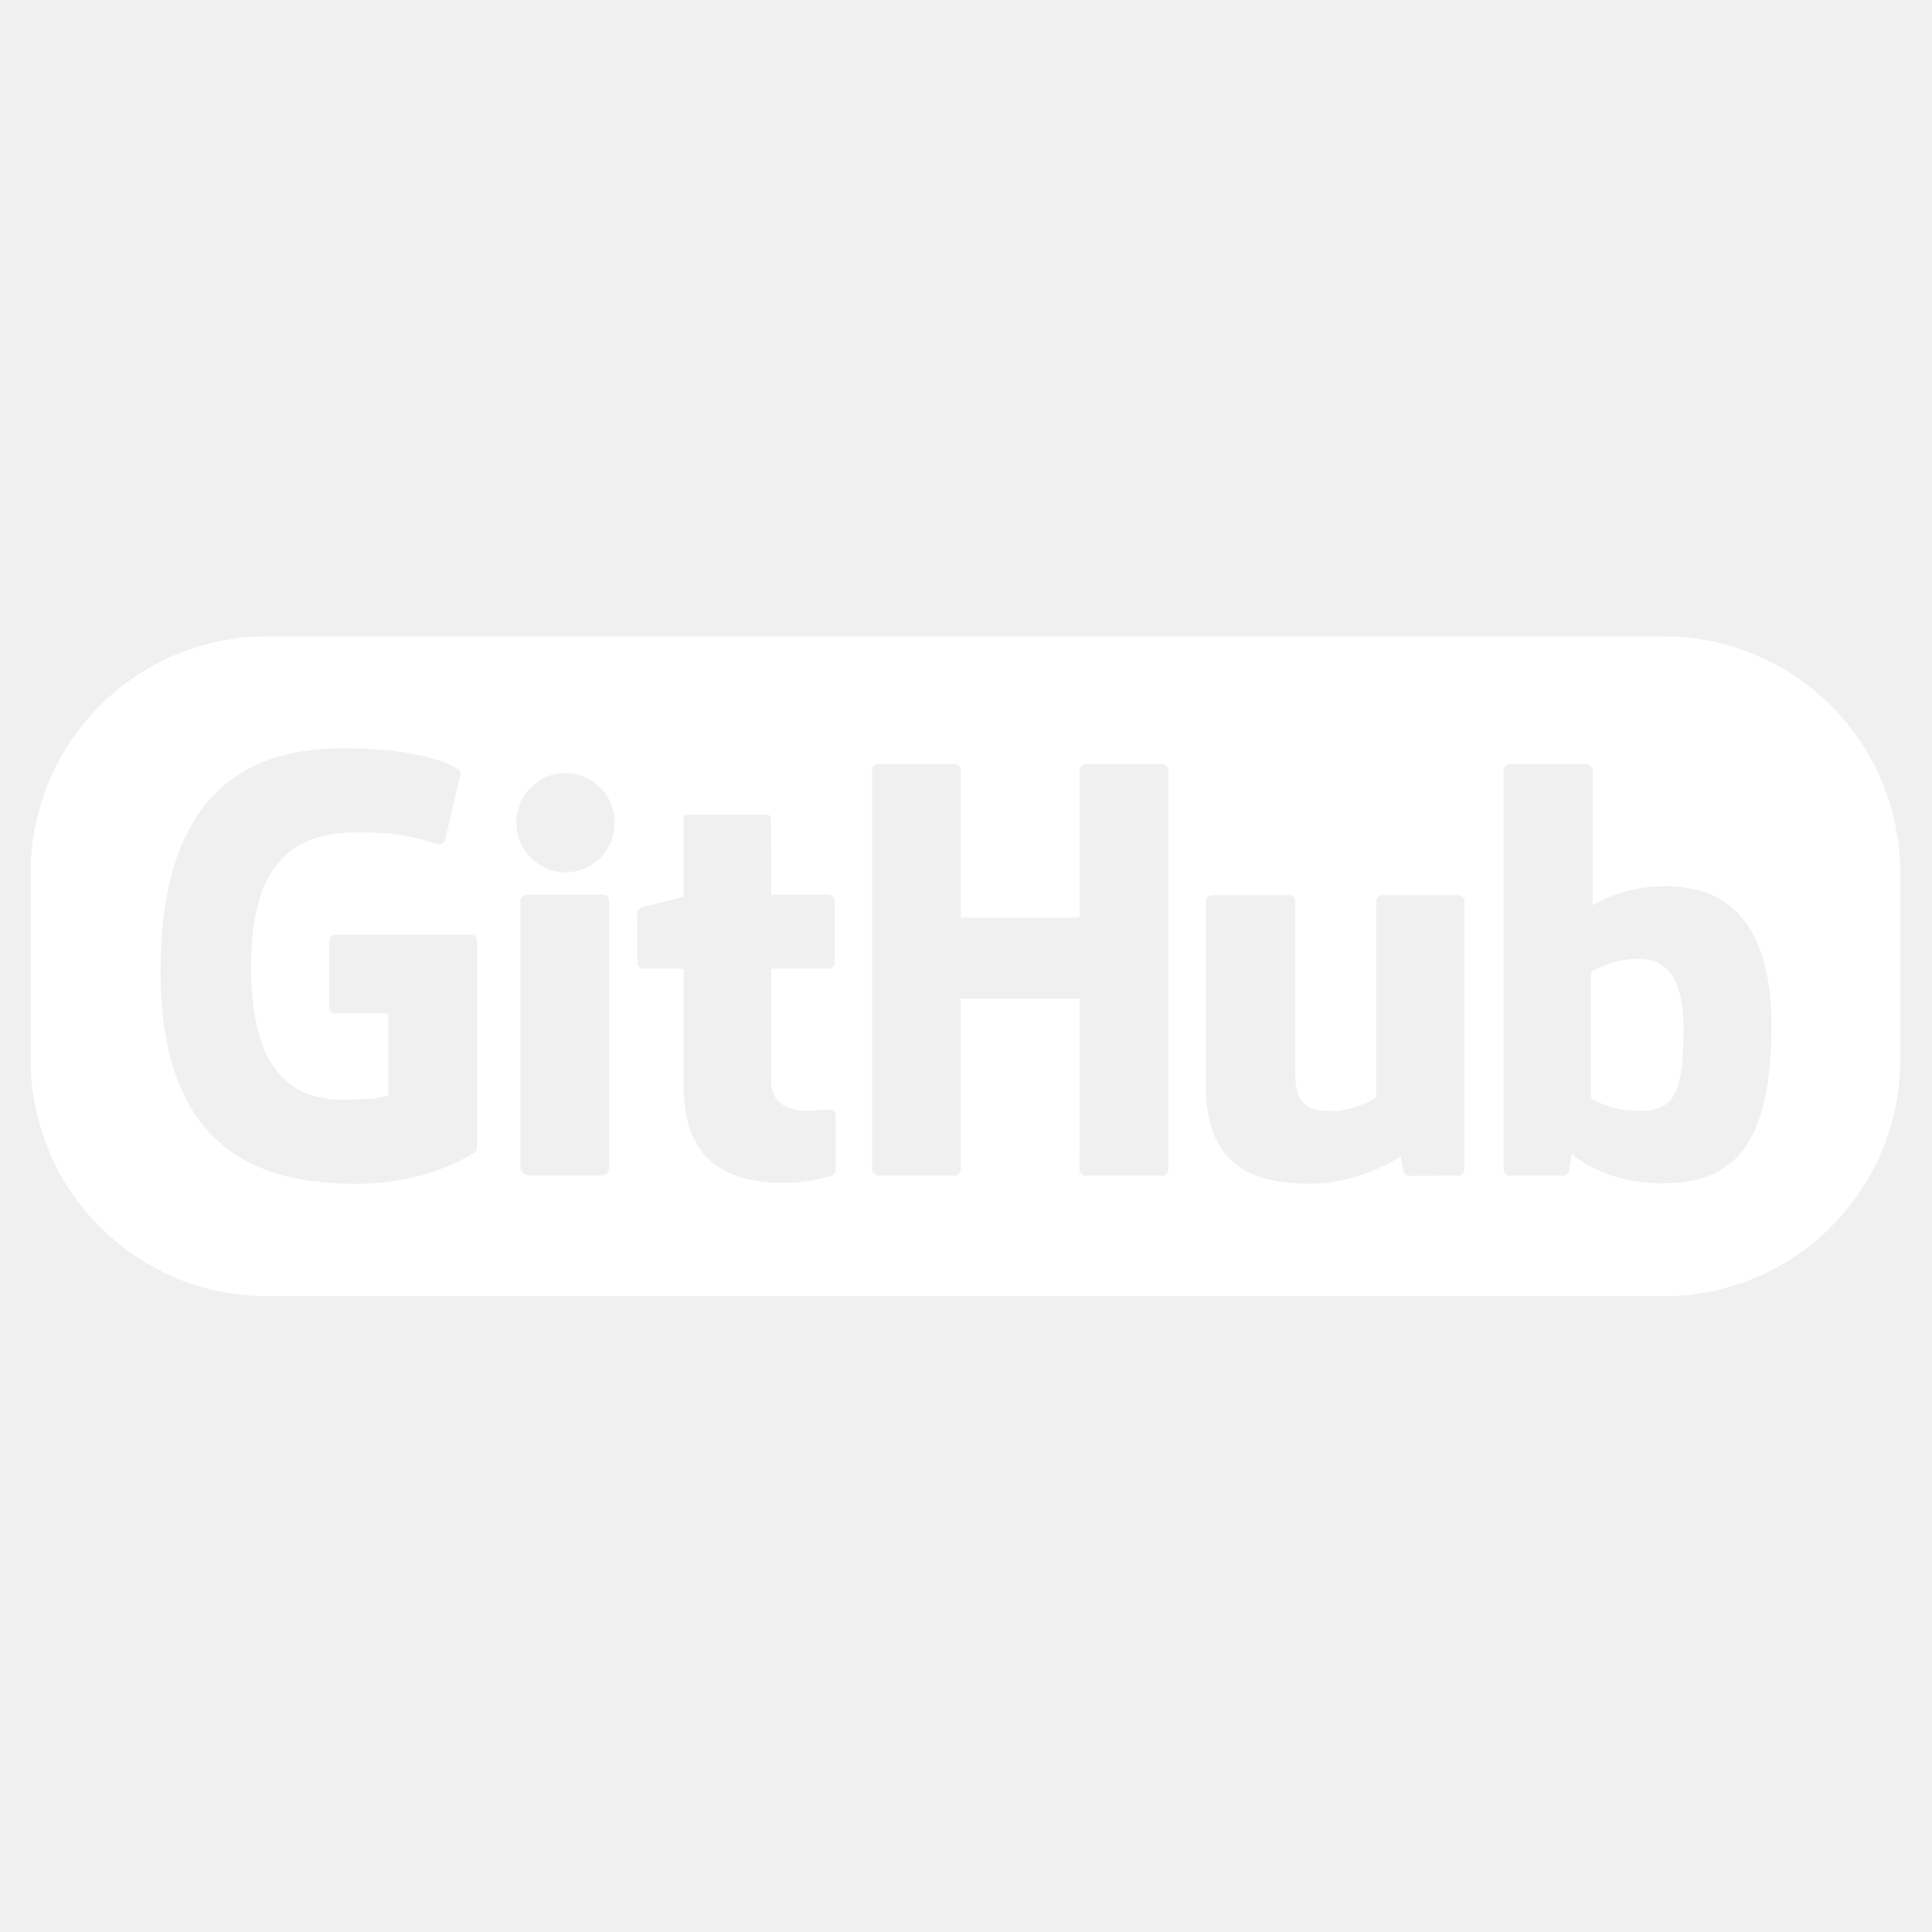
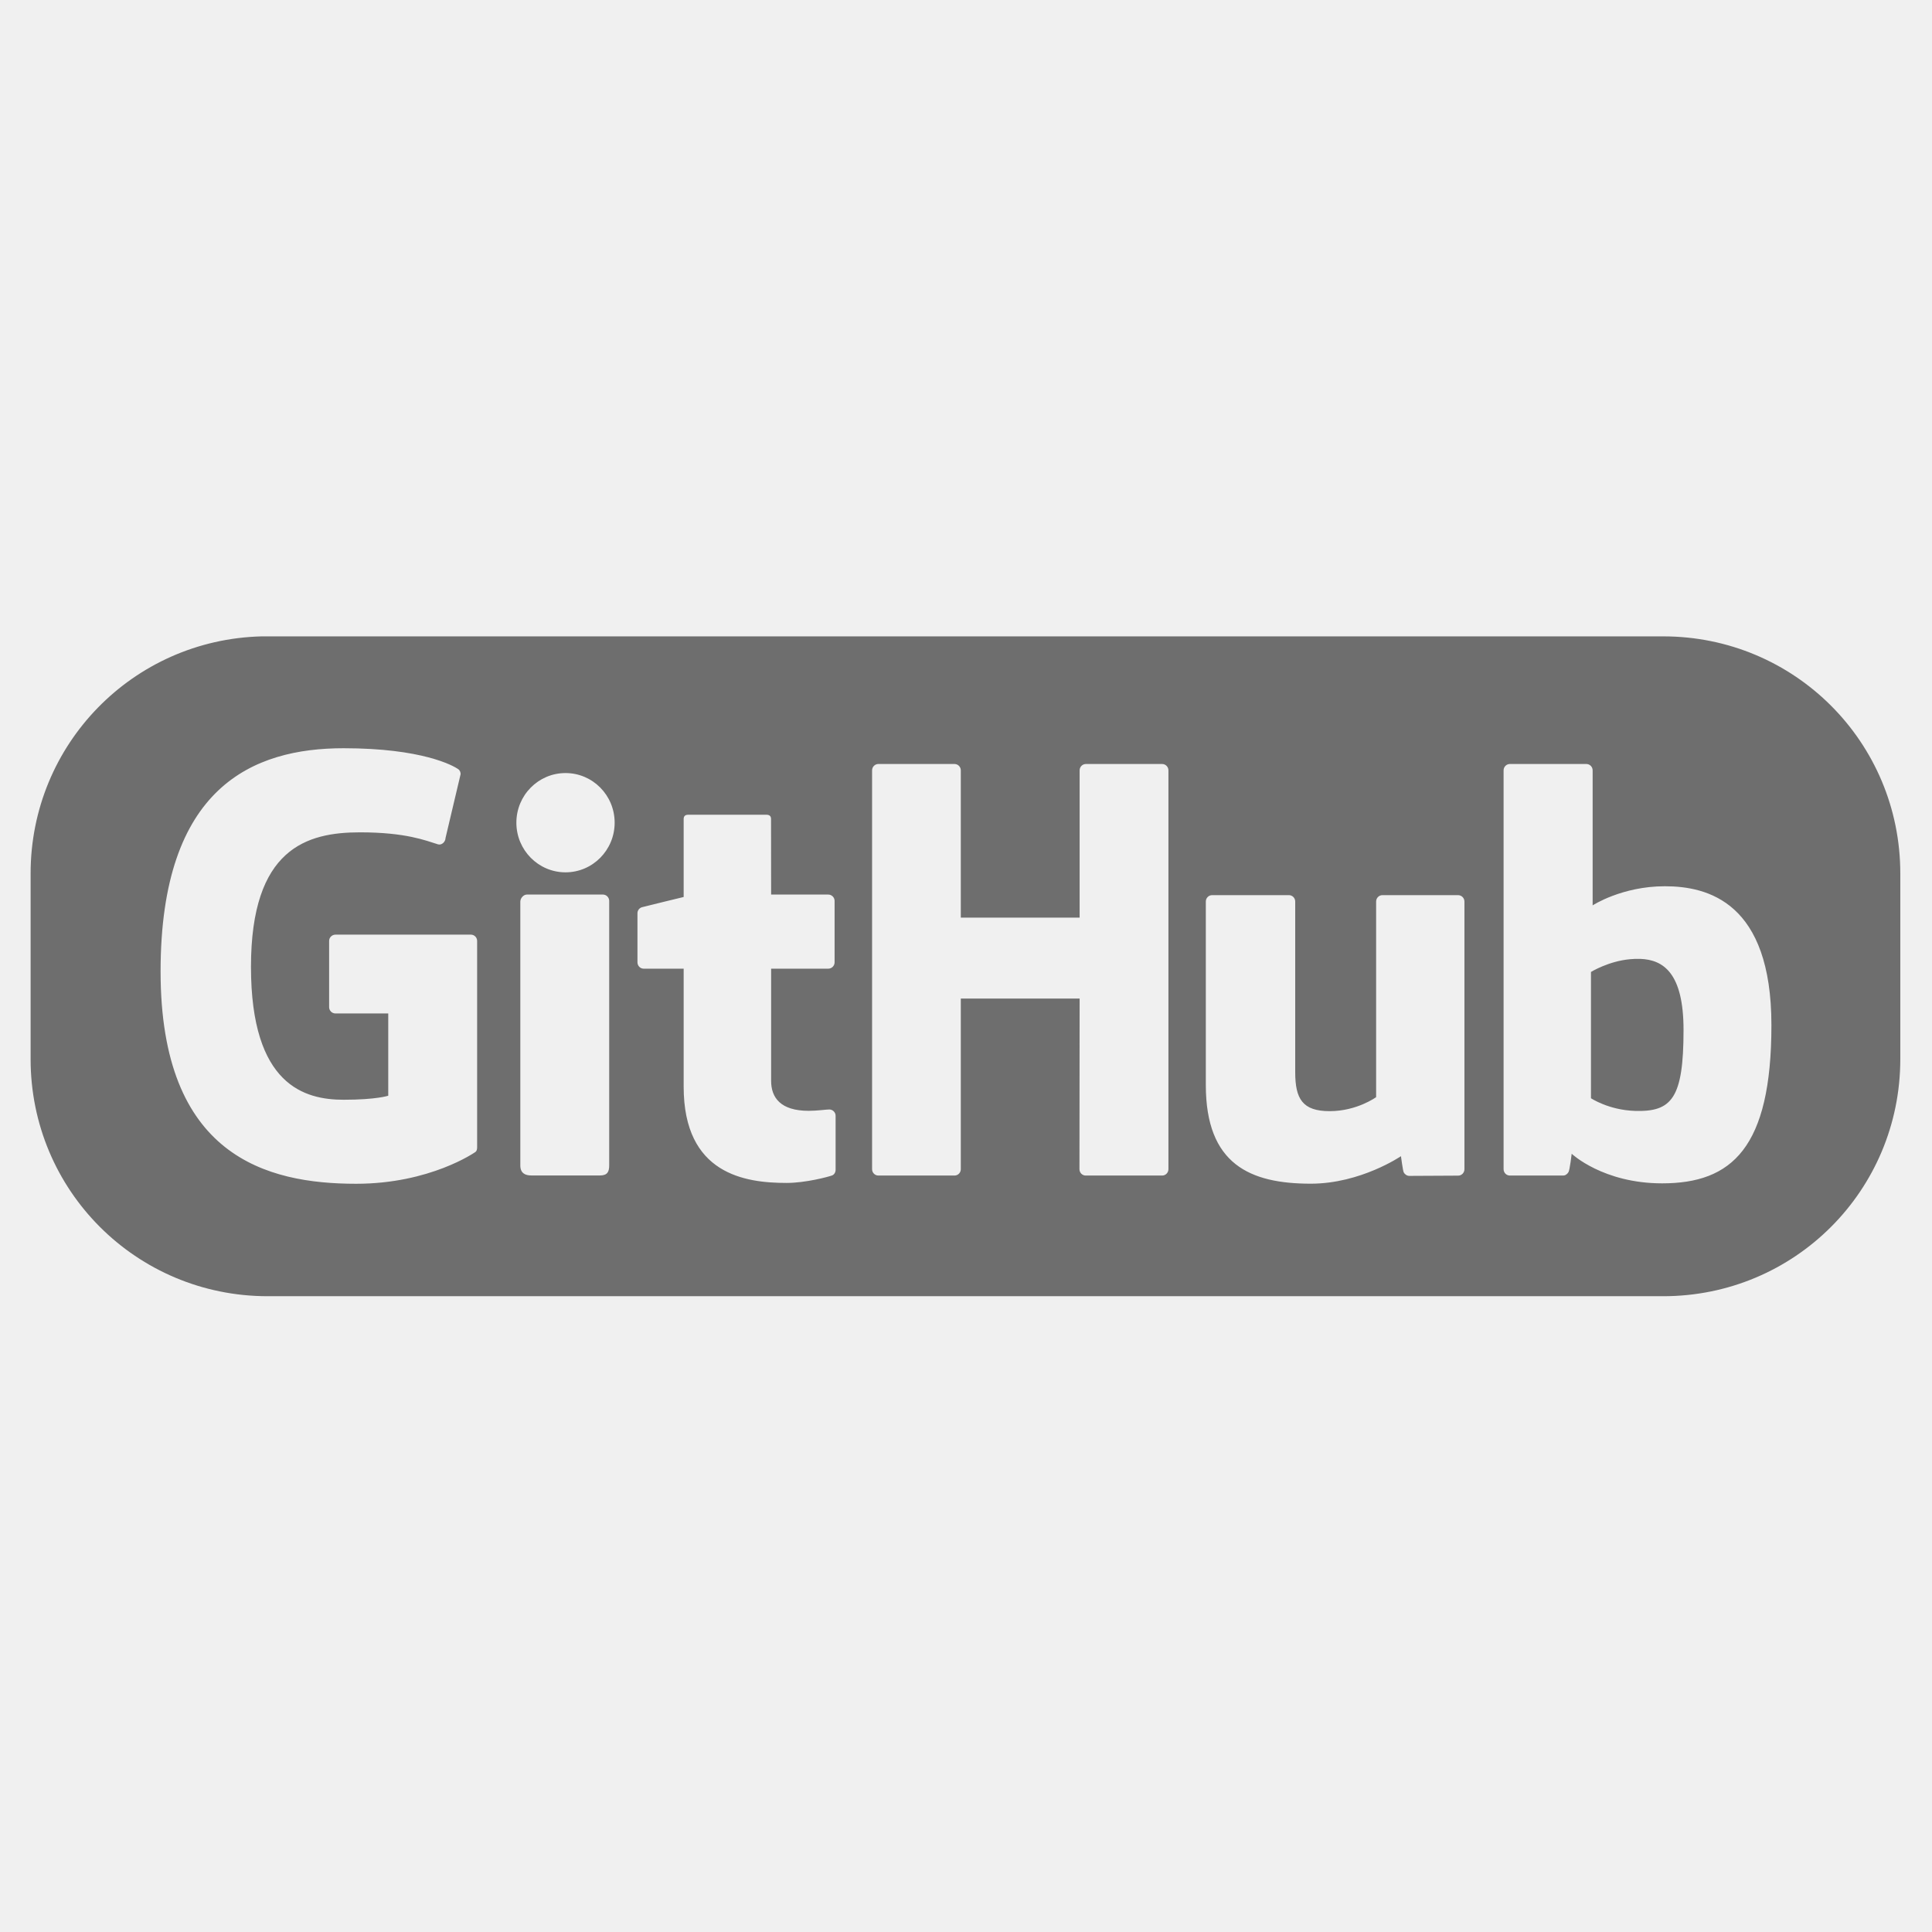
<svg xmlns="http://www.w3.org/2000/svg" id="svg2" version="1.1" width="720" height="720" xml:space="preserve">
  <defs id="defs6">
    <clipPath clipPathUnits="userSpaceOnUse" id="clipPath16">
      <path d="M 0,576 576,576 576,0 0,0 0,576 z" id="path18" />
    </clipPath>
  </defs>
  <g id="g10" transform="matrix(1.25,0,0,-1.25,0,720)">
-     <path style="color:#000000;fill:#ffffff;fill-opacity:1;fill-rule:nonzero;stroke:none;stroke-width:1;marker:none;visibility:visible;display:inline;overflow:visible;enable-background:accumulate" d="M 97.5 237.156 C 49.599 238.362 11.406 277.329 11.406 325.531 L 11.406 394.688 C 11.406 443.655 50.814 483.062 99.781 483.062 L 619.812 483.062 C 668.78 483.062 708.188 443.655 708.188 394.688 L 708.188 325.531 C 708.188 276.564 668.78 237.156 619.812 237.156 L 99.781 237.156 C 99.016 237.156 98.26 237.137 97.5 237.156 z M 128.062 278.844 C 157.295 278.844 168.885 285.303 170.781 286.656 C 171.476 287.154 171.656 287.89 171.656 288.5 L 166.031 312.312 C 166.031 313.614 164.686 315.105 163.219 314.656 C 158.549 313.21 151.194 310.188 134.156 310.188 C 114.474 310.188 93.531 316.031 93.531 360.312 C 93.531 404.586 113.65 409.844 128.062 409.844 C 140.279 409.844 144.688 408.344 144.688 408.344 L 144.688 377.688 L 125.031 377.688 C 123.73 377.688 122.656 376.645 122.656 375.344 L 122.656 350.656 C 122.656 349.354 123.73 348.312 125.031 348.312 L 175.469 348.312 C 176.77 348.312 177.812 349.354 177.812 350.656 L 177.812 427.594 C 177.812 428.035 177.752 428.994 177.062 429.375 C 177.062 429.375 160.314 441.156 132.719 441.156 C 99.391 441.156 59.844 430.908 59.844 362.031 C 59.844 293.156 94.386 278.844 128.062 278.844 z M 327.344 284.719 L 355.719 284.719 C 357.017 284.719 358.062 285.781 358.062 287.094 L 358.062 341.969 L 402.344 341.969 L 402.344 287.094 C 402.344 285.781 403.39 284.719 404.688 284.719 L 433.094 284.719 C 434.395 284.719 435.438 285.781 435.438 287.094 L 435.438 435.719 C 435.435 437.03 434.395 438.094 433.094 438.094 L 404.625 438.094 C 403.326 438.094 402.281 437.03 402.281 435.719 L 402.344 372.125 L 358.062 372.125 L 358.062 435.719 C 358.062 437.03 357.017 438.094 355.719 438.094 L 327.344 438.094 C 326.051 438.094 325 437.03 325 435.719 L 325 287.094 C 325 285.781 326.051 284.719 327.344 284.719 z M 562.688 284.719 L 591.188 284.719 C 592.482 284.719 593.531 285.781 593.531 287.094 L 593.531 337.406 C 593.531 337.406 604.429 330.281 620.438 330.281 C 636.457 330.281 660.156 336.249 660.156 382.062 C 660.156 427.876 645.322 441 619.438 441 C 597.388 441 585.719 429.969 585.719 429.969 C 585.719 429.969 585.021 436.014 584.531 436.812 C 584.033 437.615 583.359 438.094 582.469 438.094 L 562.688 438.094 C 561.389 438.094 560.344 437.03 560.344 435.719 L 560.344 287.094 C 560.344 285.781 561.393 284.719 562.688 284.719 z M 210.75 288.094 C 220.866 288.094 229.062 296.366 229.062 306.594 C 229.062 316.811 220.866 325.094 210.75 325.094 C 200.644 325.094 192.438 316.811 192.438 306.594 C 192.438 296.366 200.644 288.094 210.75 288.094 z M 256.5 303.625 L 285.562 303.625 C 286.794 303.625 287.344 304.152 287.344 305.219 L 287.375 333.375 L 308.656 333.375 C 309.955 333.375 311.031 334.438 311.031 335.75 L 311.031 358.625 C 311.031 359.94 309.955 361 308.656 361 L 287.375 361 C 287.375 361 287.375 396.488 287.375 402.781 C 287.375 409.08 290.91 413.969 301.375 413.969 C 304.645 413.969 307.821 413.469 309.062 413.469 C 310.31 413.469 311.406 414.501 311.406 415.812 L 311.406 435.938 C 311.406 436.885 310.906 437.752 310.062 438.062 C 308.668 438.577 300.22 440.844 293.156 440.844 C 277.697 440.844 254.781 437.63 254.781 404.969 L 254.781 361 L 239.906 361 C 238.607 361 237.562 359.94 237.562 358.625 L 237.562 340.344 C 237.562 339.266 238.271 338.379 239.25 338.094 C 240.234 337.81 254.781 334.281 254.781 334.281 L 254.781 305.219 C 254.781 304.134 255.371 303.625 256.5 303.625 z M 196.375 333.375 L 224.688 333.375 C 225.986 333.375 227.031 334.447 227.031 335.75 L 227.031 404.344 L 227.031 434.281 C 227.031 436.7 226.361 438.062 223.562 438.062 L 198.031 438.062 C 195.701 438.062 193.906 437.2 193.906 434.312 L 193.906 336.031 C 193.906 334.73 195.076 333.375 196.375 333.375 z M 451.719 333.594 L 480.344 333.594 C 481.637 333.594 482.688 334.659 482.688 335.969 L 482.688 399.531 C 482.688 409.483 485.369 414.094 495.531 414.094 C 505.695 414.094 512.844 408.875 512.844 408.875 L 512.844 335.969 C 512.844 334.659 513.895 333.594 515.188 333.594 L 543.375 333.594 C 544.674 333.594 545.75 334.659 545.75 335.969 L 545.75 435.75 C 545.75 437.056 544.697 438.125 543.406 438.125 L 525.188 438.219 C 524.279 438.219 523.449 437.546 523.125 436.906 C 522.803 436.265 522.094 430.875 522.094 430.875 C 522.094 430.875 507.091 441.125 488.5 441.125 C 465.837 441.125 449.375 433.901 449.375 404.344 L 449.375 335.969 C 449.375 334.659 450.428 333.594 451.719 333.594 z M 611.25 357.344 C 610.011 357.3 608.737 357.355 607.469 357.469 C 599.442 358.186 592.906 362.219 592.906 362.219 L 592.906 409.281 C 592.906 409.281 599.536 413.702 609.312 414 C 622.989 414.413 627.406 409.376 627.406 383.844 C 627.406 362.658 619.922 357.653 611.25 357.344 z " transform="matrix(0.8,0,0,-0.8,0,576)" id="rect3023" />
+     <path style="color:#000000;fill:#6e6e6e;fill-opacity:1;fill-rule:nonzero;stroke:none;stroke-width:1;marker:none;visibility:visible;display:inline;overflow:visible;enable-background:accumulate" d="M 97.5 237.156 C 49.599 238.362 11.406 277.329 11.406 325.531 L 11.406 394.688 C 11.406 443.655 50.814 483.062 99.781 483.062 L 619.812 483.062 C 668.78 483.062 708.188 443.655 708.188 394.688 L 708.188 325.531 C 708.188 276.564 668.78 237.156 619.812 237.156 L 99.781 237.156 C 99.016 237.156 98.26 237.137 97.5 237.156 z M 128.062 278.844 C 157.295 278.844 168.885 285.303 170.781 286.656 C 171.476 287.154 171.656 287.89 171.656 288.5 L 166.031 312.312 C 166.031 313.614 164.686 315.105 163.219 314.656 C 158.549 313.21 151.194 310.188 134.156 310.188 C 114.474 310.188 93.531 316.031 93.531 360.312 C 93.531 404.586 113.65 409.844 128.062 409.844 C 140.279 409.844 144.688 408.344 144.688 408.344 L 144.688 377.688 L 125.031 377.688 C 123.73 377.688 122.656 376.645 122.656 375.344 L 122.656 350.656 C 122.656 349.354 123.73 348.312 125.031 348.312 L 175.469 348.312 C 176.77 348.312 177.812 349.354 177.812 350.656 L 177.812 427.594 C 177.812 428.035 177.752 428.994 177.062 429.375 C 177.062 429.375 160.314 441.156 132.719 441.156 C 99.391 441.156 59.844 430.908 59.844 362.031 C 59.844 293.156 94.386 278.844 128.062 278.844 z M 327.344 284.719 L 355.719 284.719 C 357.017 284.719 358.062 285.781 358.062 287.094 L 358.062 341.969 L 402.344 341.969 L 402.344 287.094 C 402.344 285.781 403.39 284.719 404.688 284.719 L 433.094 284.719 C 434.395 284.719 435.438 285.781 435.438 287.094 L 435.438 435.719 C 435.435 437.03 434.395 438.094 433.094 438.094 L 404.625 438.094 C 403.326 438.094 402.281 437.03 402.281 435.719 L 402.344 372.125 L 358.062 372.125 L 358.062 435.719 C 358.062 437.03 357.017 438.094 355.719 438.094 L 327.344 438.094 C 326.051 438.094 325 437.03 325 435.719 L 325 287.094 C 325 285.781 326.051 284.719 327.344 284.719 z M 562.688 284.719 L 591.188 284.719 C 592.482 284.719 593.531 285.781 593.531 287.094 L 593.531 337.406 C 593.531 337.406 604.429 330.281 620.438 330.281 C 636.457 330.281 660.156 336.249 660.156 382.062 C 660.156 427.876 645.322 441 619.438 441 C 597.388 441 585.719 429.969 585.719 429.969 C 585.719 429.969 585.021 436.014 584.531 436.812 C 584.033 437.615 583.359 438.094 582.469 438.094 L 562.688 438.094 C 561.389 438.094 560.344 437.03 560.344 435.719 L 560.344 287.094 C 560.344 285.781 561.393 284.719 562.688 284.719 z M 210.75 288.094 C 220.866 288.094 229.062 296.366 229.062 306.594 C 229.062 316.811 220.866 325.094 210.75 325.094 C 200.644 325.094 192.438 316.811 192.438 306.594 C 192.438 296.366 200.644 288.094 210.75 288.094 z M 256.5 303.625 L 285.562 303.625 C 286.794 303.625 287.344 304.152 287.344 305.219 L 287.375 333.375 L 308.656 333.375 C 309.955 333.375 311.031 334.438 311.031 335.75 L 311.031 358.625 C 311.031 359.94 309.955 361 308.656 361 L 287.375 361 C 287.375 361 287.375 396.488 287.375 402.781 C 287.375 409.08 290.91 413.969 301.375 413.969 C 304.645 413.969 307.821 413.469 309.062 413.469 C 310.31 413.469 311.406 414.501 311.406 415.812 L 311.406 435.938 C 311.406 436.885 310.906 437.752 310.062 438.062 C 308.668 438.577 300.22 440.844 293.156 440.844 C 277.697 440.844 254.781 437.63 254.781 404.969 L 254.781 361 L 239.906 361 C 238.607 361 237.562 359.94 237.562 358.625 L 237.562 340.344 C 237.562 339.266 238.271 338.379 239.25 338.094 C 240.234 337.81 254.781 334.281 254.781 334.281 L 254.781 305.219 C 254.781 304.134 255.371 303.625 256.5 303.625 z M 196.375 333.375 L 224.688 333.375 C 225.986 333.375 227.031 334.447 227.031 335.75 L 227.031 404.344 L 227.031 434.281 C 227.031 436.7 226.361 438.062 223.562 438.062 L 198.031 438.062 C 195.701 438.062 193.906 437.2 193.906 434.312 L 193.906 336.031 C 193.906 334.73 195.076 333.375 196.375 333.375 z M 451.719 333.594 L 480.344 333.594 C 481.637 333.594 482.688 334.659 482.688 335.969 L 482.688 399.531 C 482.688 409.483 485.369 414.094 495.531 414.094 C 505.695 414.094 512.844 408.875 512.844 408.875 L 512.844 335.969 C 512.844 334.659 513.895 333.594 515.188 333.594 L 543.375 333.594 C 544.674 333.594 545.75 334.659 545.75 335.969 L 545.75 435.75 C 545.75 437.056 544.697 438.125 543.406 438.125 L 525.188 438.219 C 524.279 438.219 523.449 437.546 523.125 436.906 C 522.803 436.265 522.094 430.875 522.094 430.875 C 522.094 430.875 507.091 441.125 488.5 441.125 C 465.837 441.125 449.375 433.901 449.375 404.344 L 449.375 335.969 C 449.375 334.659 450.428 333.594 451.719 333.594 z M 611.25 357.344 C 610.011 357.3 608.737 357.355 607.469 357.469 C 599.442 358.186 592.906 362.219 592.906 362.219 L 592.906 409.281 C 592.906 409.281 599.536 413.702 609.312 414 C 622.989 414.413 627.406 409.376 627.406 383.844 C 627.406 362.658 619.922 357.653 611.25 357.344 z " transform="matrix(0.8,0,0,-0.8,0,576)" id="rect3023" />
    <g id="g12">
      <g id="g14" clip-path="url(#clipPath16)">
        <g id="g20" transform="translate(140.375,297.3496)" />
        <g id="g24" transform="translate(348.3525,346.335)" />
        <g id="g28" transform="translate(183.2539,330.7324)" />
        <g id="g32" transform="translate(181.6289,252.5137)" />
        <g id="g36" transform="translate(434.71,309.1152)" />
        <g id="g40" transform="translate(487.4453,244.793)" />
        <g id="g44" transform="translate(246.9355,309.3047)" />
      </g>
    </g>
  </g>
</svg>
